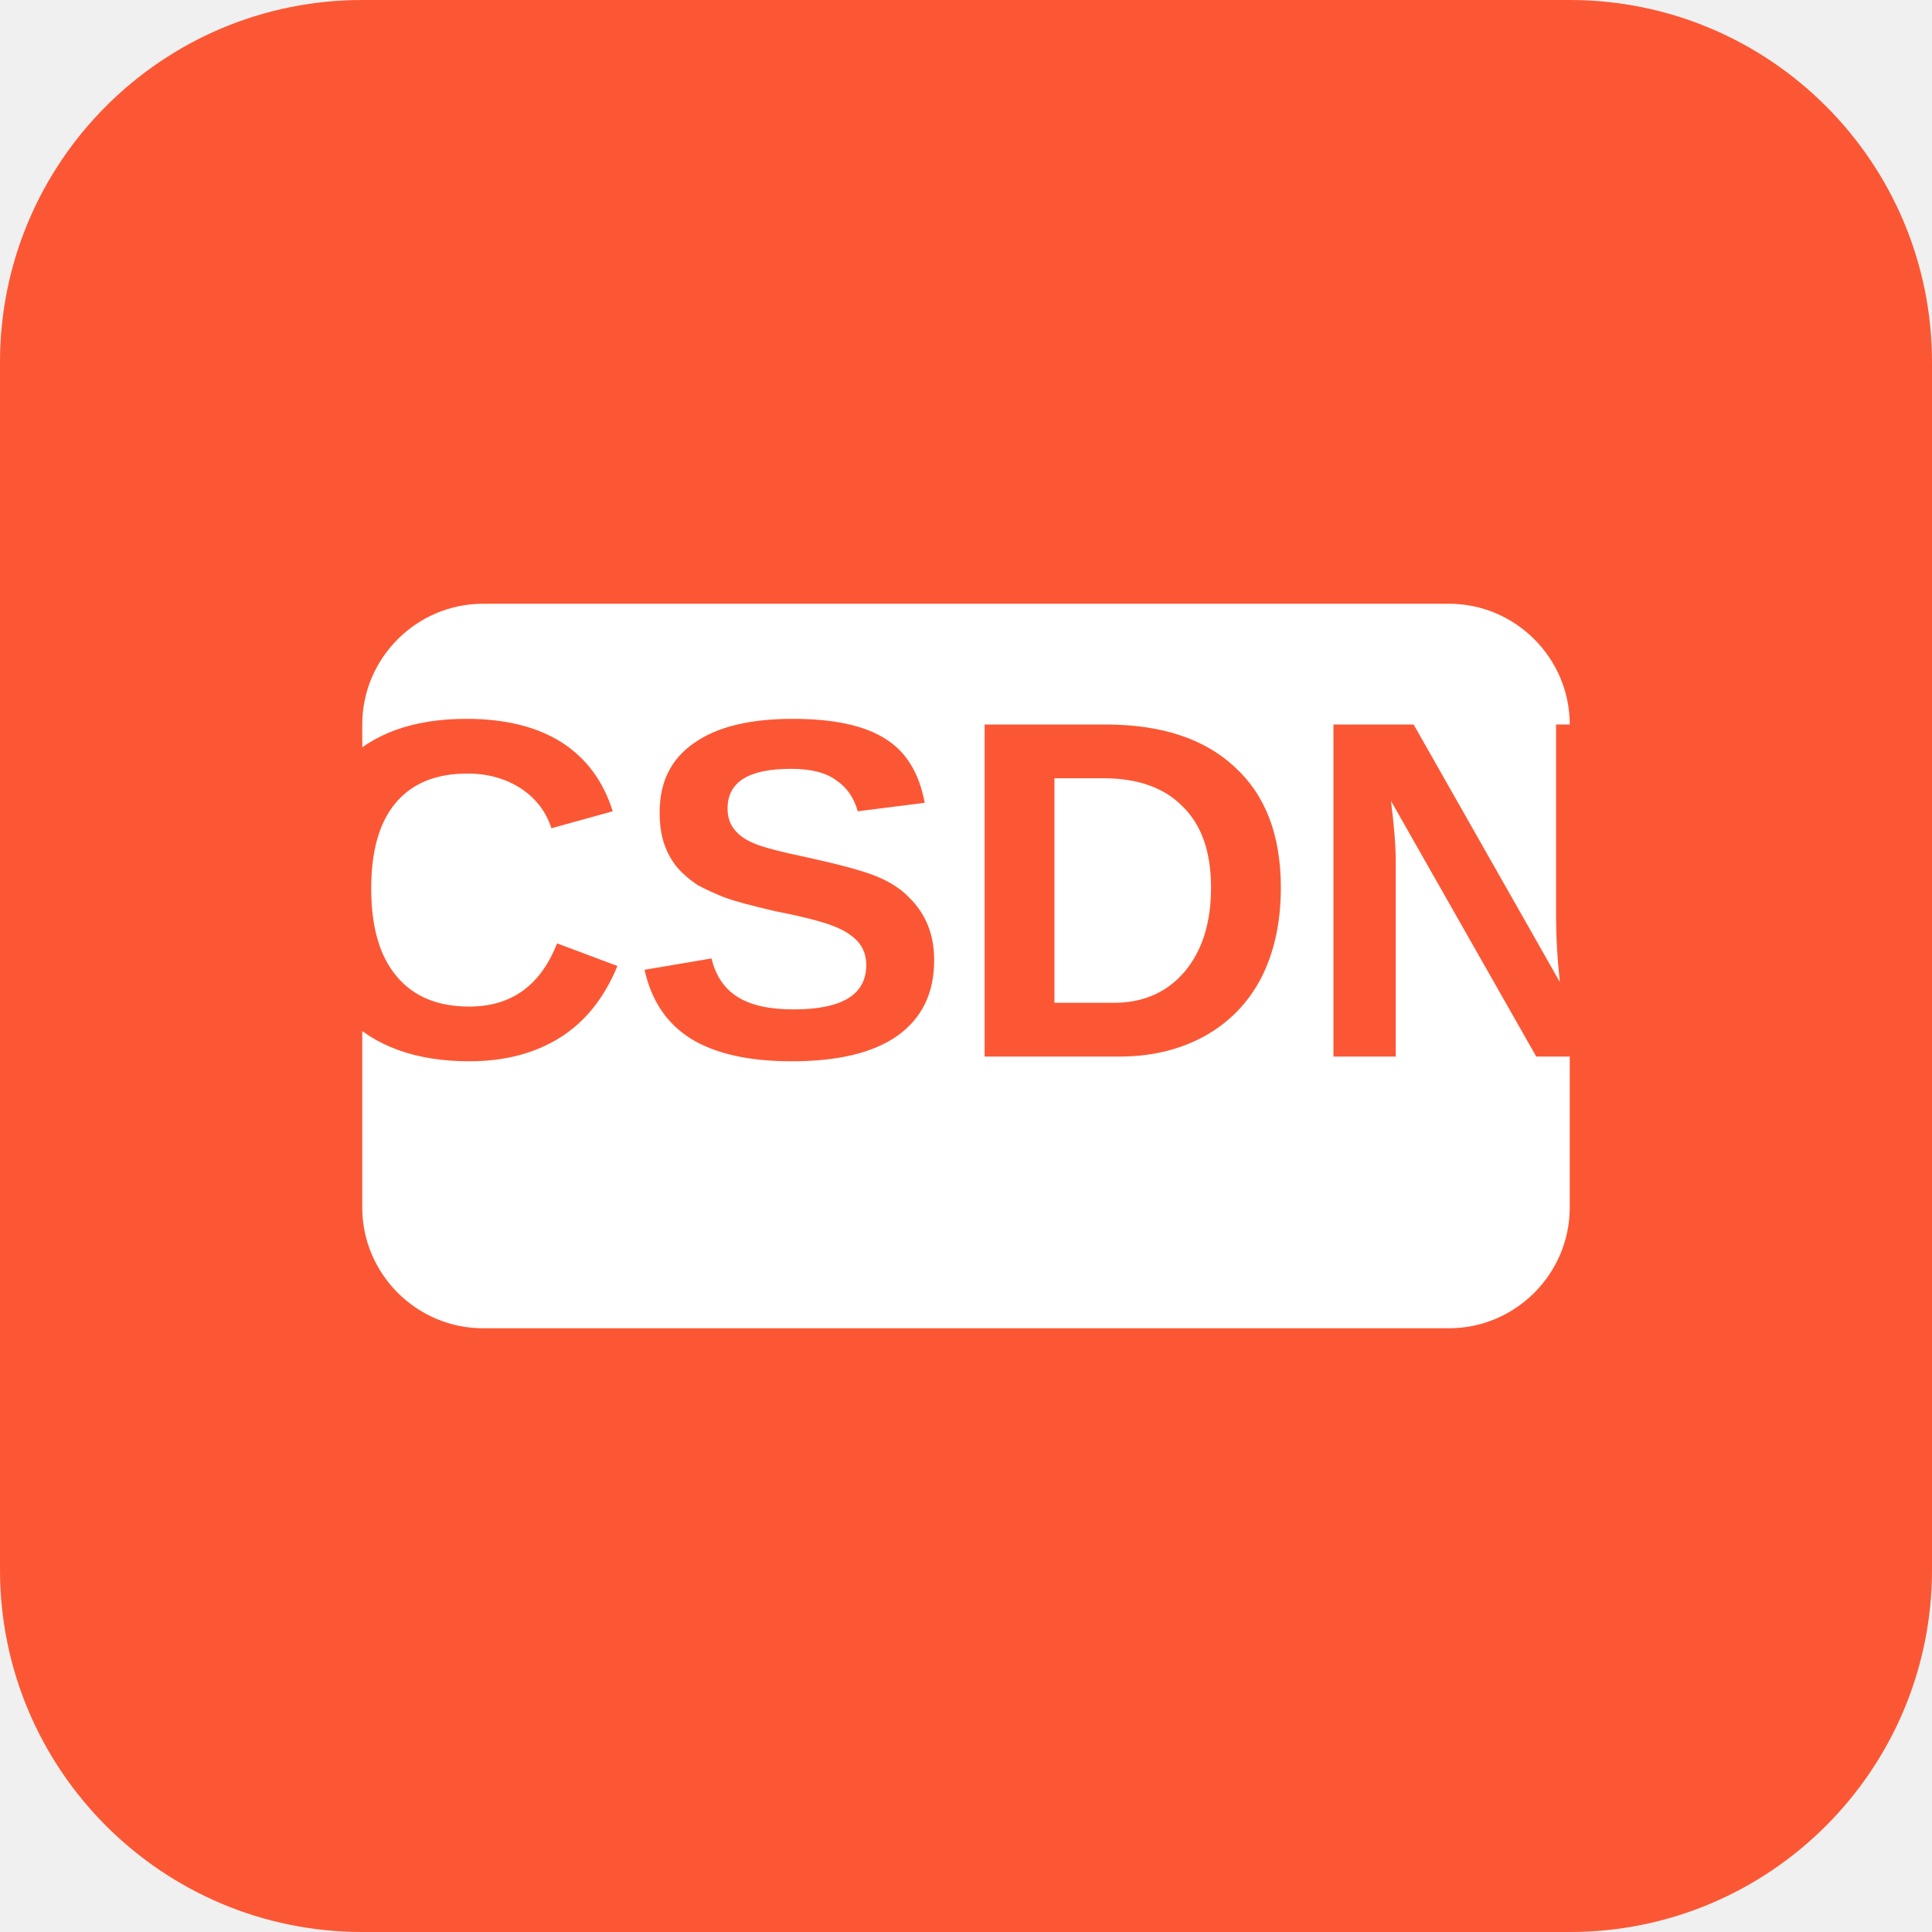
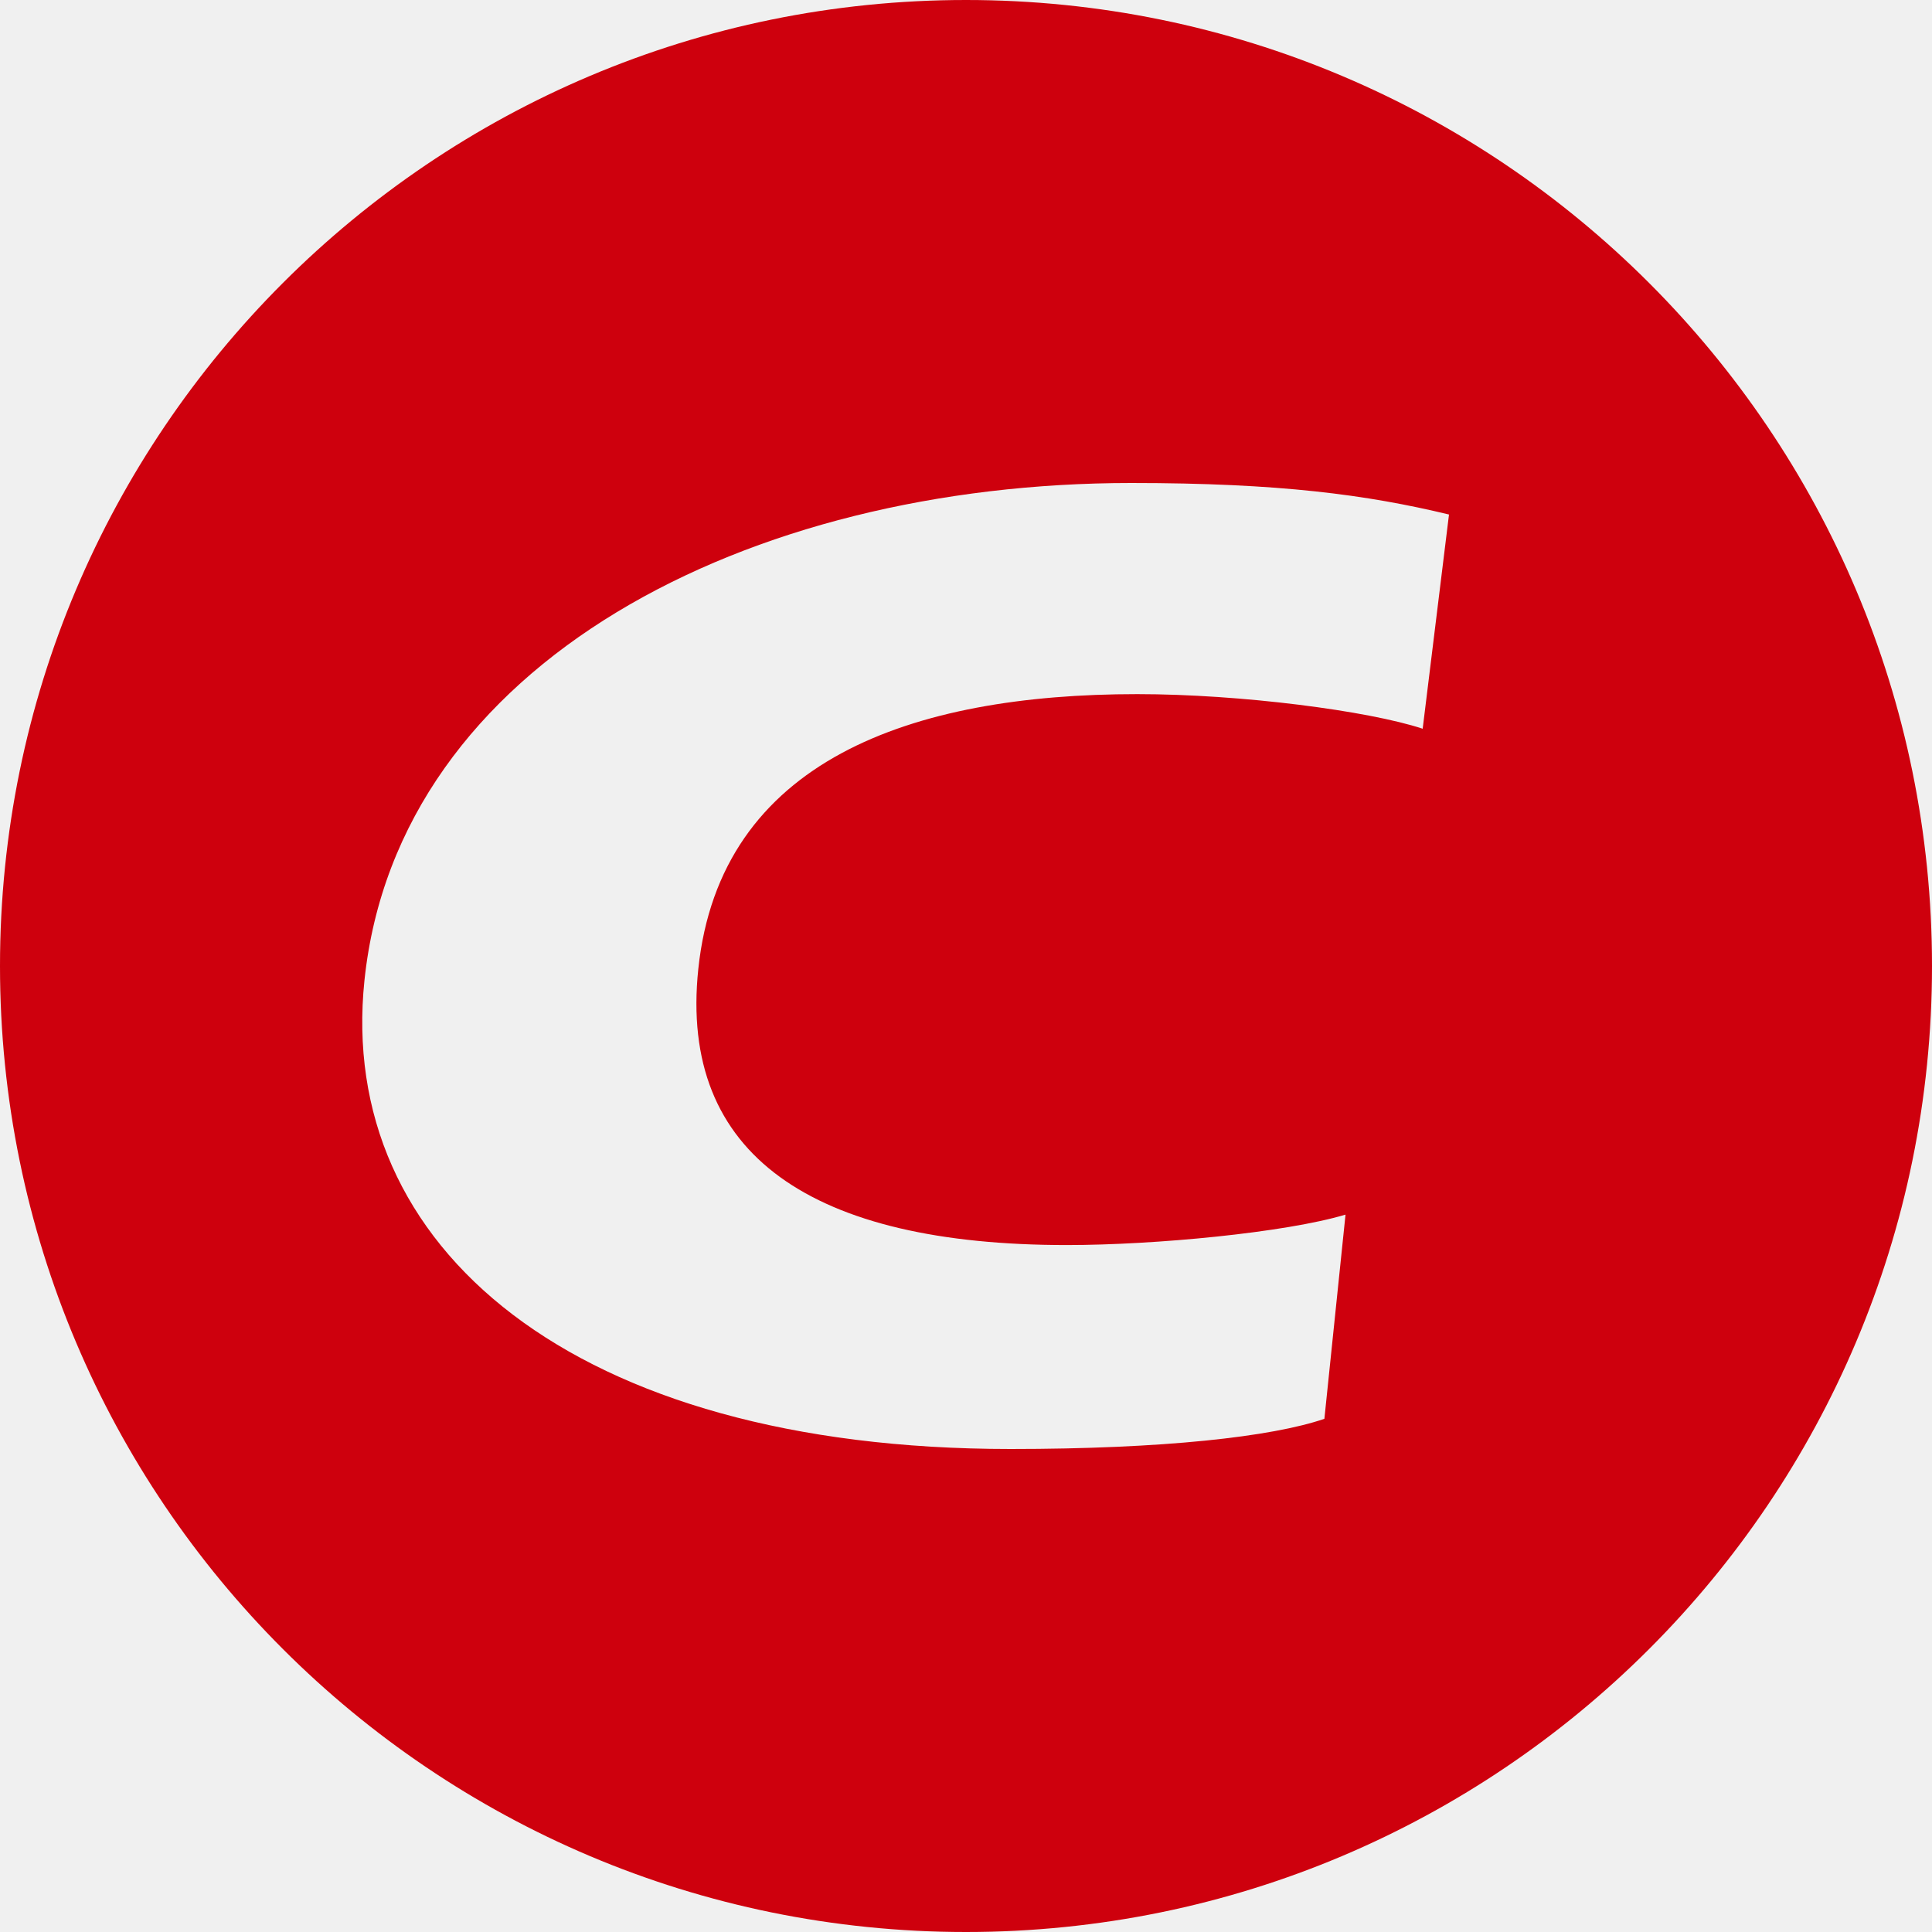
- <svg xmlns="http://www.w3.org/2000/svg" width="32" height="32" viewBox="0 0 32 32" fill="none">
-   <rect width="32" height="32" rx="6" fill="#FC5734" />
-   <path d="M6 12C6 10.9 6.9 10 8 10H24C25.1 10 26 10.9 26 12V20C26 21.1 25.1 22 24 22H8C6.9 22 6 21.1 6 20V12Z" fill="white" />
-   <text x="16" y="17.5" text-anchor="middle" fill="#FC5734" font-family="Arial, sans-serif" font-size="8" font-weight="bold">CSDN</text>
+ <svg xmlns="http://www.w3.org/2000/svg" t="1770276244782" class="icon" viewBox="0 0 1024 1024" version="1.1" p-id="7432" width="256" height="256">
+   <path d="M512 0c282.784 0 512 229.216 512 512s-229.216 512-512 512S0 794.784 0 512 229.216 0 512 0z m189.952 752l11.2-108.224c-31.904 9.536-100.928 16.128-147.712 16.128-134.464 0-205.728-47.296-195.328-146.304 11.584-110.688 113.152-145.696 232.64-145.696 54.784 0 122.432 8.8 151.296 18.336L768 272.704C724.544 262.24 678.272 256 599.584 256c-203.2 0-388.704 94.88-406.4 263.488C178.336 660.96 303.584 768 535.616 768c80.672 0 138.464-6.432 166.336-16z" fill="#CE000D" p-id="7433" />
</svg>
